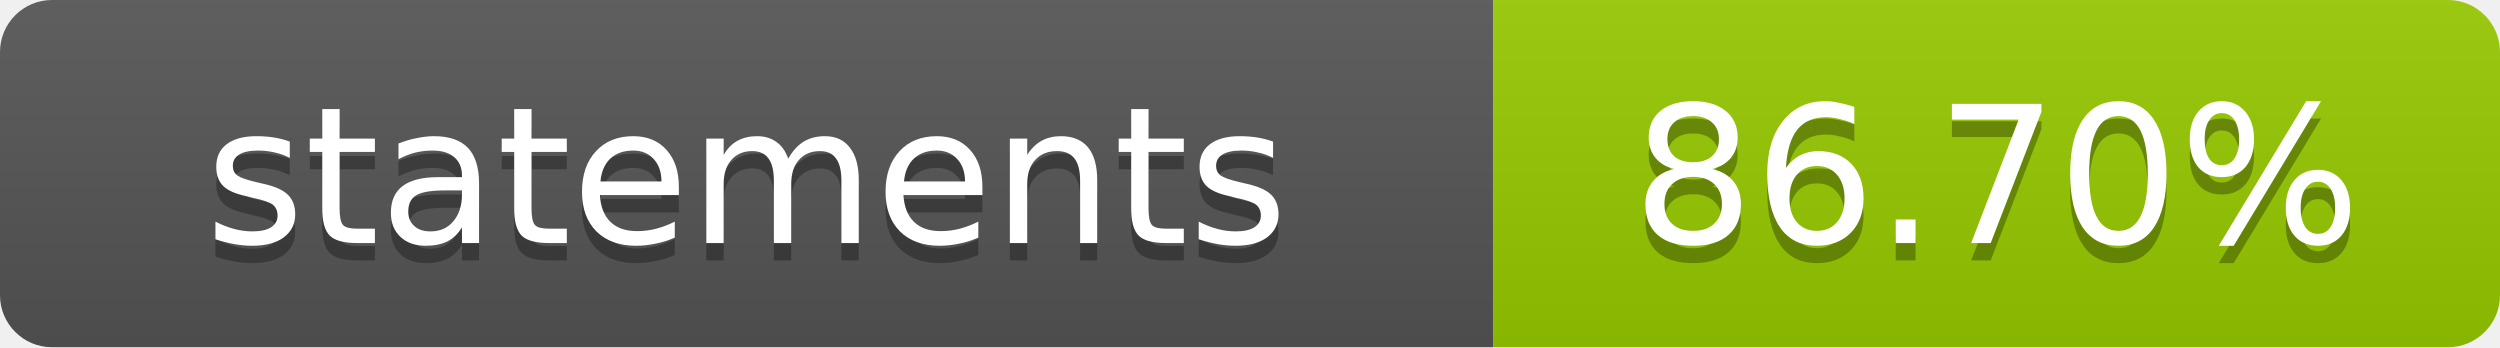
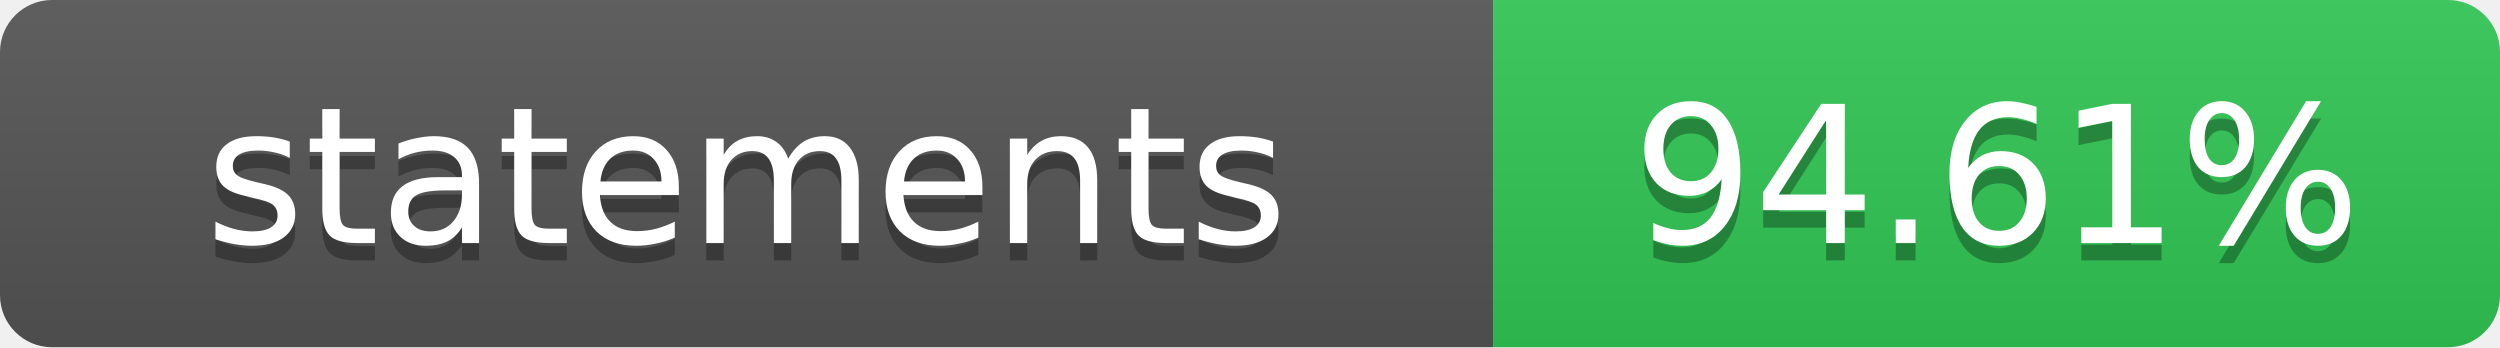
<svg xmlns="http://www.w3.org/2000/svg" width="144" height="20">
  <linearGradient id="s" x2="0" y2="100%">
    <stop offset="0" stop-color="#bbb" stop-opacity=".1" />
    <stop offset="1" stop-opacity=".1" />
  </linearGradient>
  <clipPath id="r">
    <rect width="144" height="20" rx="3" fill="#fff" />
  </clipPath>
  <g clip-path="url(#r)">
    <rect width="86" height="20" fill="#555" />
-     <rect x="86" width="58" height="20" fill="#97ca00" />
+     <rect x="86" width="58" height="20" fill="#31c754" />
    <rect width="144" height="20" fill="url(#s)" />
  </g>
  <g fill="#fff" text-anchor="middle" font-family="DejaVu Sans,Verdana,Geneva,sans-serif" font-size="11">
    <text x="43" y="15" fill="#010101" fill-opacity=".3">statements</text>
    <text x="43" y="14">statements</text>
-     <text x="115" y="15" fill="#010101" fill-opacity=".3">86.70%</text>
-     <text x="115" y="14">86.70%</text>
+     <text x="115" y="15" fill="#010101" fill-opacity=".3">94.61%</text>
+     <text x="115" y="14">94.61%</text>
  </g>
</svg>
